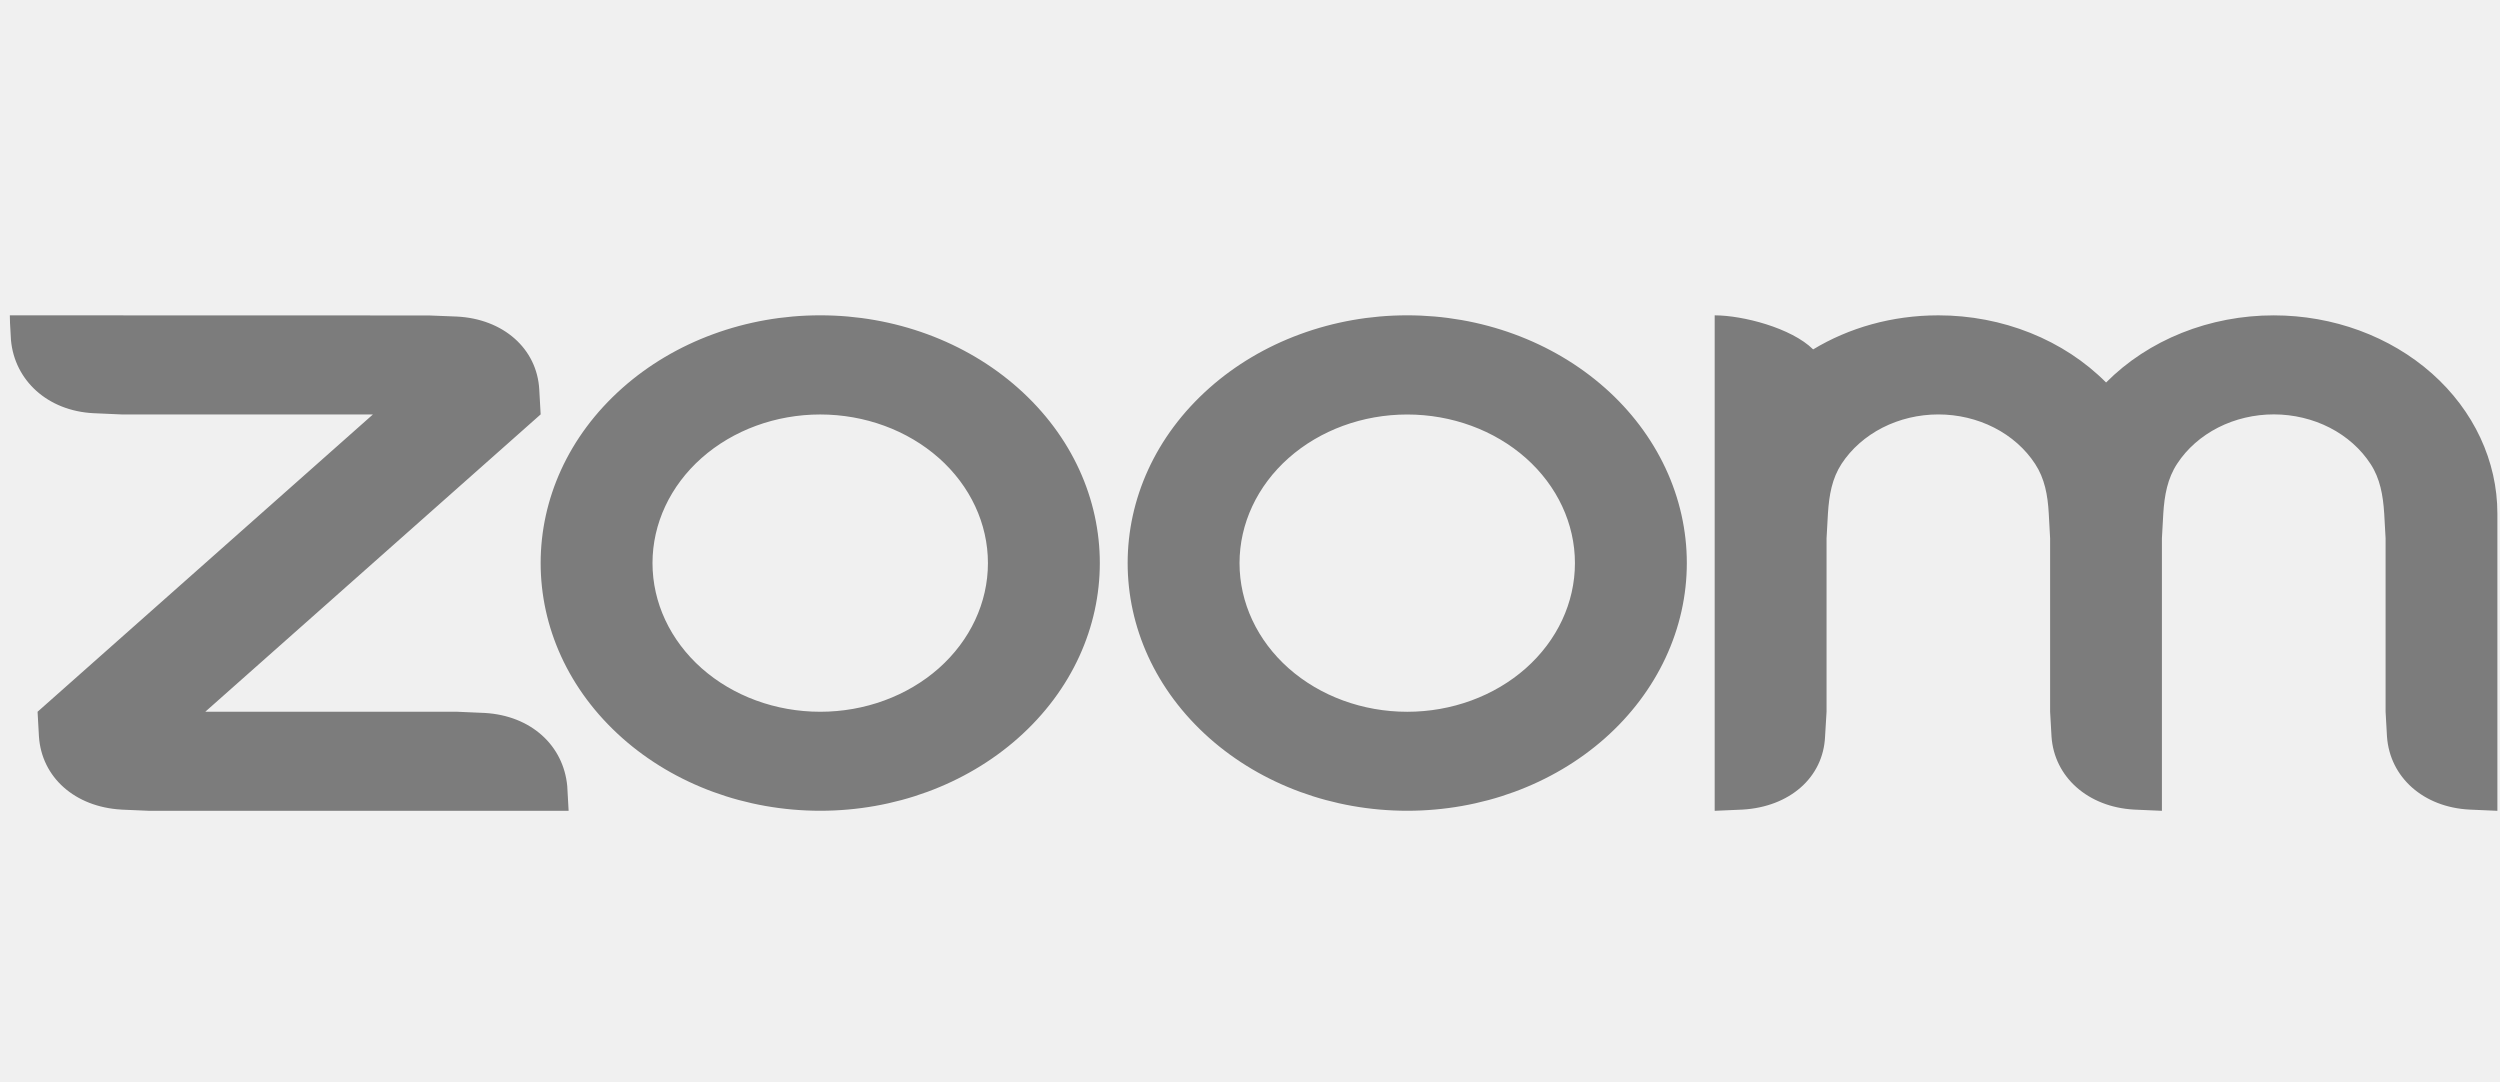
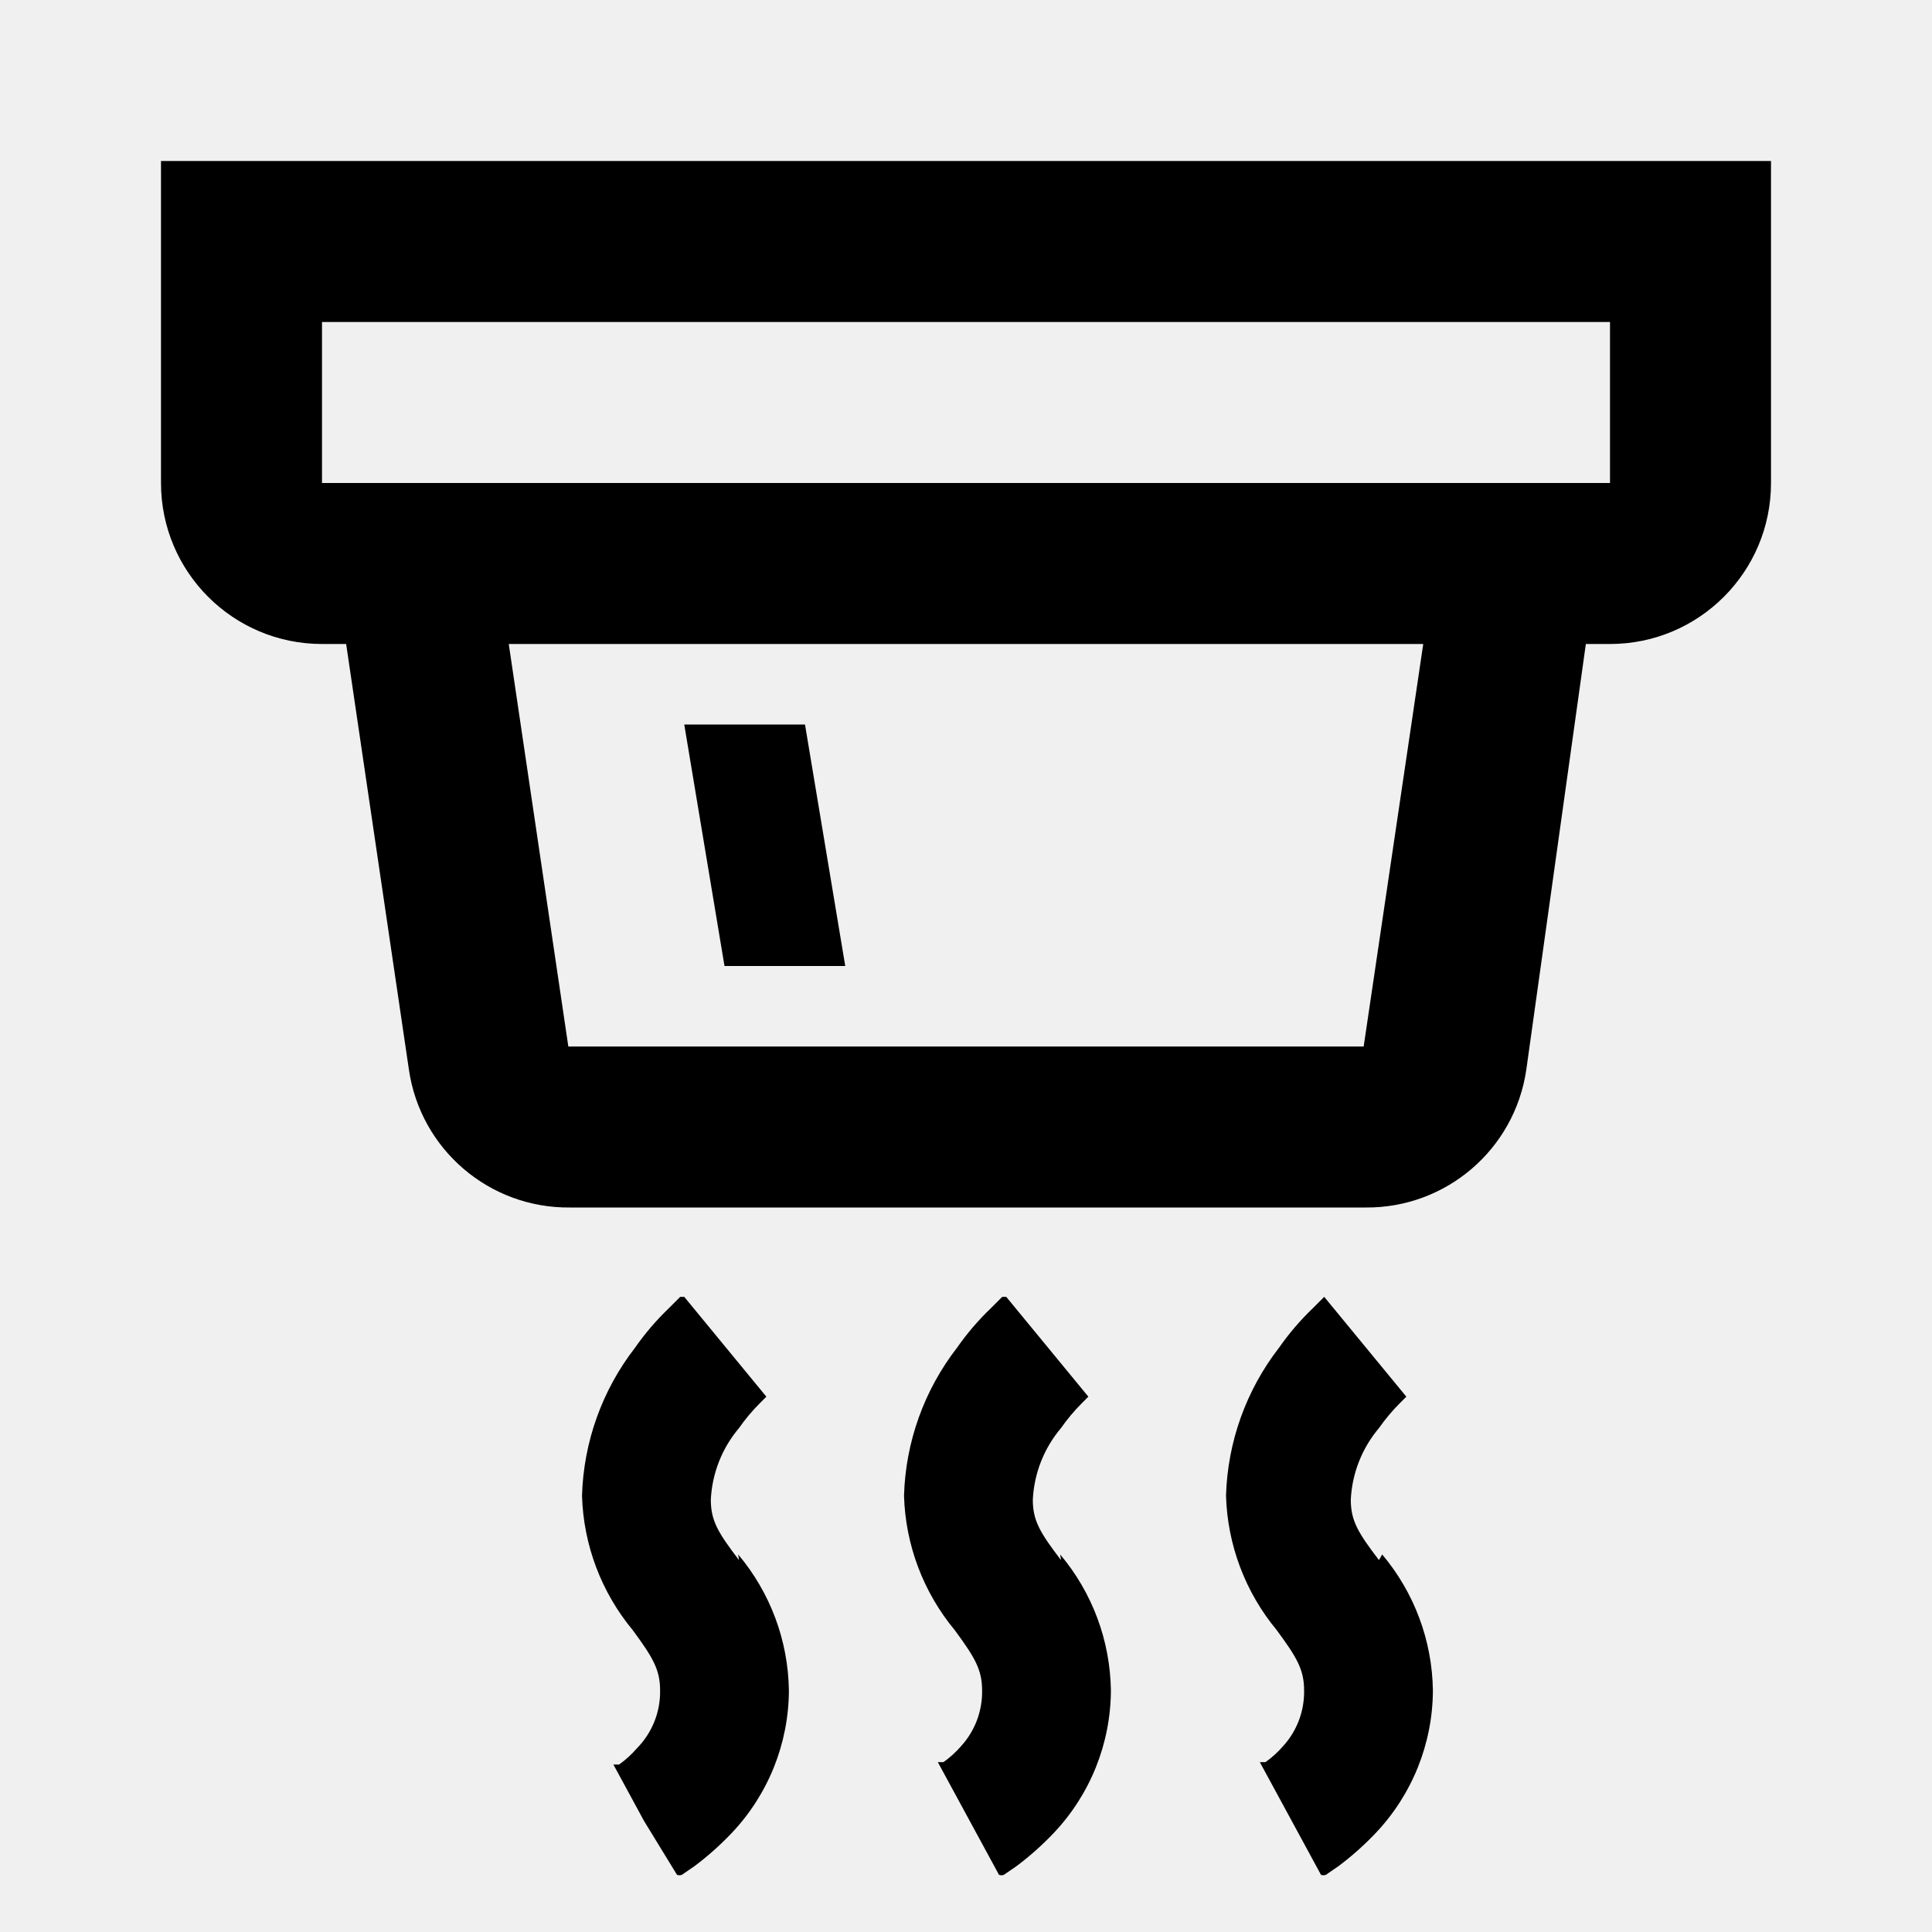
- <svg xmlns="http://www.w3.org/2000/svg" width="111" height="48" viewBox="0 0 111 48" fill="none">
-   <g style="mix-blend-mode:luminosity" clip-path="url(#clip0_333_1363)">
-     <path fill-rule="evenodd" clip-rule="evenodd" d="M90.359 20.597C90.782 21.243 90.92 21.977 90.965 22.803L91.025 23.904V31.601L91.087 32.703C91.209 34.502 92.706 35.833 94.752 35.946L95.989 36V23.904L96.05 22.803C96.101 21.987 96.238 21.238 96.667 20.588C97.103 19.921 97.731 19.368 98.485 18.983C99.24 18.599 100.095 18.398 100.965 18.399C101.835 18.401 102.69 18.605 103.443 18.991C104.195 19.378 104.82 19.933 105.254 20.602C105.677 21.247 105.808 21.996 105.859 22.803L105.92 23.901V31.601L105.982 32.703C106.109 34.511 107.595 35.842 109.647 35.946L110.884 36V22.803C110.884 20.47 109.838 18.232 107.977 16.581C106.116 14.931 103.591 14.003 100.958 14.002C99.549 14.001 98.155 14.266 96.871 14.78C95.587 15.294 94.441 16.045 93.51 16.983C92.579 16.046 91.433 15.295 90.149 14.781C88.865 14.267 87.472 14.001 86.063 14.001C84.001 14.001 82.088 14.556 80.504 15.513C79.537 14.557 77.373 14.001 76.132 14.001V36L77.373 35.946C79.451 35.824 80.952 34.53 81.033 32.703L81.099 31.601V23.904L81.16 22.803C81.213 21.973 81.343 21.243 81.766 20.593C82.204 19.926 82.831 19.373 83.584 18.988C84.338 18.604 85.193 18.401 86.063 18.401C86.933 18.401 87.789 18.604 88.543 18.989C89.297 19.375 89.923 19.929 90.359 20.597ZM5.39 35.947L6.631 36H25.247L25.186 34.903C25.018 33.094 23.573 31.773 21.525 31.655L20.283 31.601H9.115L24.005 18.399L23.944 17.303C23.848 15.476 22.341 14.156 20.283 14.055L19.041 14.006L0.426 14.001L0.487 15.102C0.65 16.893 2.116 18.242 4.146 18.346L5.39 18.401H16.558L1.668 31.602L1.729 32.703C1.851 34.516 3.328 35.829 5.39 35.946V35.947ZM71.259 17.221C72.412 18.243 73.326 19.455 73.95 20.79C74.574 22.124 74.895 23.555 74.895 24.999C74.895 26.444 74.574 27.874 73.95 29.209C73.326 30.544 72.412 31.756 71.259 32.778C68.93 34.84 65.773 35.998 62.481 35.998C59.189 35.998 56.032 34.84 53.703 32.778C48.856 28.482 48.856 21.517 53.703 17.221C54.854 16.2 56.222 15.39 57.727 14.838C59.231 14.285 60.844 14 62.473 14C64.105 13.999 65.72 14.283 67.228 14.836C68.736 15.389 70.105 16.2 71.259 17.222V17.221ZM67.747 20.336C69.143 21.574 69.927 23.253 69.927 25.003C69.927 26.754 69.143 28.433 67.747 29.671C66.35 30.908 64.456 31.603 62.481 31.603C60.506 31.603 58.612 30.908 57.215 29.671C55.819 28.433 55.035 26.754 55.035 25.003C55.035 23.253 55.819 21.574 57.215 20.336C58.612 19.099 60.506 18.404 62.481 18.404C64.456 18.404 66.35 19.099 67.747 20.336ZM36.425 14C38.054 14 39.667 14.285 41.172 14.838C42.677 15.391 44.044 16.201 45.196 17.222C50.044 21.517 50.044 28.483 45.196 32.778C42.867 34.84 39.71 35.998 36.418 35.998C33.126 35.998 29.968 34.84 27.64 32.778C22.793 28.482 22.793 21.517 27.64 17.221C28.791 16.2 30.159 15.39 31.663 14.838C33.168 14.285 34.781 14 36.41 14H36.425ZM41.684 20.334C43.08 21.572 43.864 23.251 43.864 25.002C43.864 26.752 43.08 28.431 41.684 29.67C40.287 30.907 38.393 31.602 36.418 31.602C34.443 31.602 32.549 30.907 31.152 29.67C29.756 28.431 28.971 26.753 28.971 25.002C28.971 23.252 29.756 21.573 31.152 20.335C32.549 19.098 34.443 18.403 36.418 18.403C38.393 18.403 40.287 19.098 41.684 20.335V20.334Z" fill="#2D8CFF" />
-   </g>
-   <defs>
-     <clipPath id="clip0_333_1363">
-       <rect width="110.573" height="48" fill="white" transform="translate(0.425781)" />
-     </clipPath>
-   </defs>
+ <svg xmlns="http://www.w3.org/2000/svg" width="800px" height="800px" viewBox="0 0 24 24">
+   <path d="M2,2V6A2,2,0,0,0,4,8h.3l.78,5.29a2,2,0,0,0,2,1.71h9.88a2,2,0,0,0,2-1.71L19.7,8H20a2,2,0,0,0,2-2V2ZM16.94,13H7.06L6.32,8H17.68ZM20,6H4V4H20ZM9,12,8.5,9H10l.5,3Zm.17,7.31A2.68,2.68,0,0,1,9.8,21a2.59,2.59,0,0,1-.71,1.77,3.69,3.69,0,0,1-.46.41l-.16.11a.09.09,0,0,1-.06,0h0L8,22.62l-.38-.7h0l.07,0a1.24,1.24,0,0,0,.22-.2A1,1,0,0,0,8.2,21c0-.26-.09-.41-.34-.75l0,0a2.74,2.74,0,0,1-.63-1.67,3.15,3.15,0,0,1,.66-1.84,3.25,3.25,0,0,1,.42-.49l.14-.14.05,0h0l.51.62.51.62h0l-.08.08a2.33,2.33,0,0,0-.26.31,1.49,1.49,0,0,0-.35.89c0,.26.09.41.35.75Zm4,0A2.68,2.68,0,0,1,13.8,21a2.59,2.59,0,0,1-.71,1.77,3.69,3.69,0,0,1-.46.41l-.16.11a.09.09,0,0,1-.06,0h0l-.38-.7-.38-.7h0l.07,0a1.24,1.24,0,0,0,.22-.2A1,1,0,0,0,12.2,21c0-.26-.09-.41-.34-.75l0,0a2.74,2.74,0,0,1-.63-1.67,3.15,3.15,0,0,1,.66-1.84,3.25,3.25,0,0,1,.42-.49l.14-.14.05,0h0l.51.62.51.62h0l-.08.08a2.33,2.33,0,0,0-.26.31,1.49,1.49,0,0,0-.35.89c0,.26.09.41.35.75Zm4,0A2.68,2.68,0,0,1,17.8,21a2.59,2.59,0,0,1-.71,1.77,3.69,3.69,0,0,1-.46.41l-.16.11a.09.09,0,0,1-.06,0h0l-.38-.7-.38-.7h0l.07,0a1.24,1.24,0,0,0,.22-.2A1,1,0,0,0,16.2,21c0-.26-.09-.41-.34-.75l0,0a2.74,2.74,0,0,1-.63-1.67,3.15,3.15,0,0,1,.66-1.84,3.25,3.25,0,0,1,.42-.49l.14-.14,0,0h0l.51.62.51.62h0l-.08.08a2.33,2.33,0,0,0-.26.31,1.49,1.49,0,0,0-.35.89c0,.26.09.41.35.75Z" fill-rule="evenodd" />
+   <rect width="24" height="24" fill="none" />
</svg>
